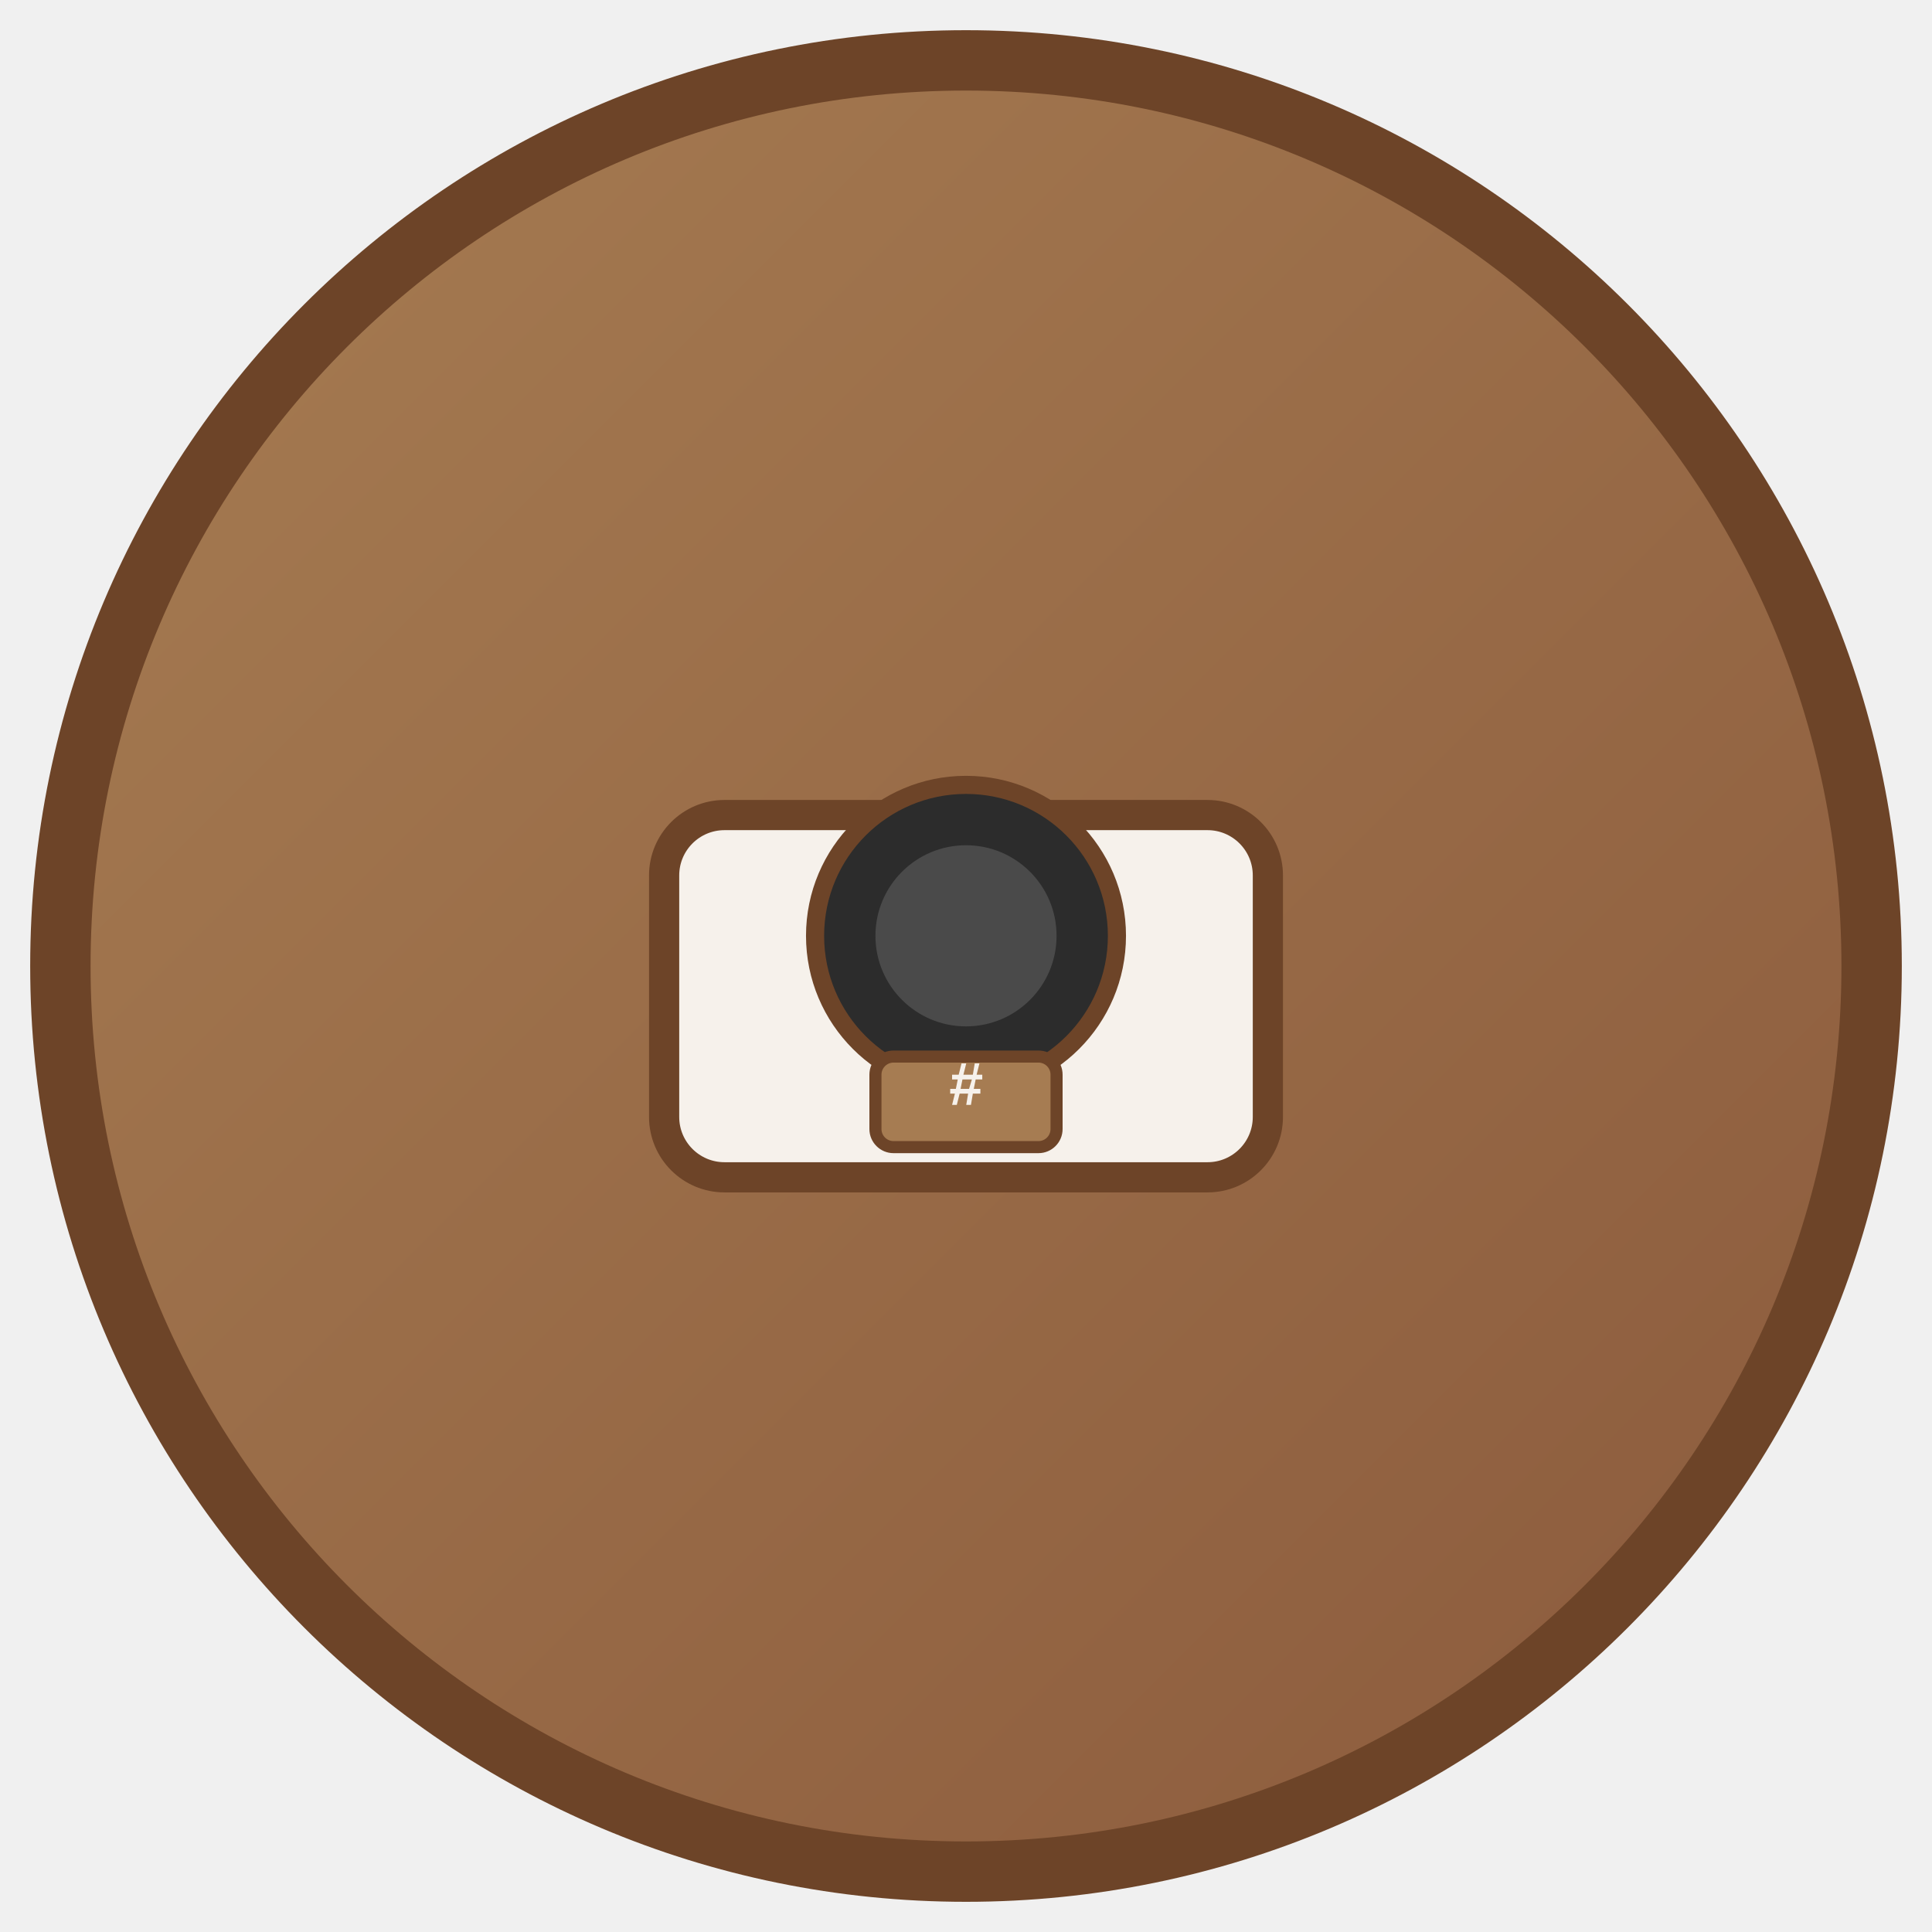
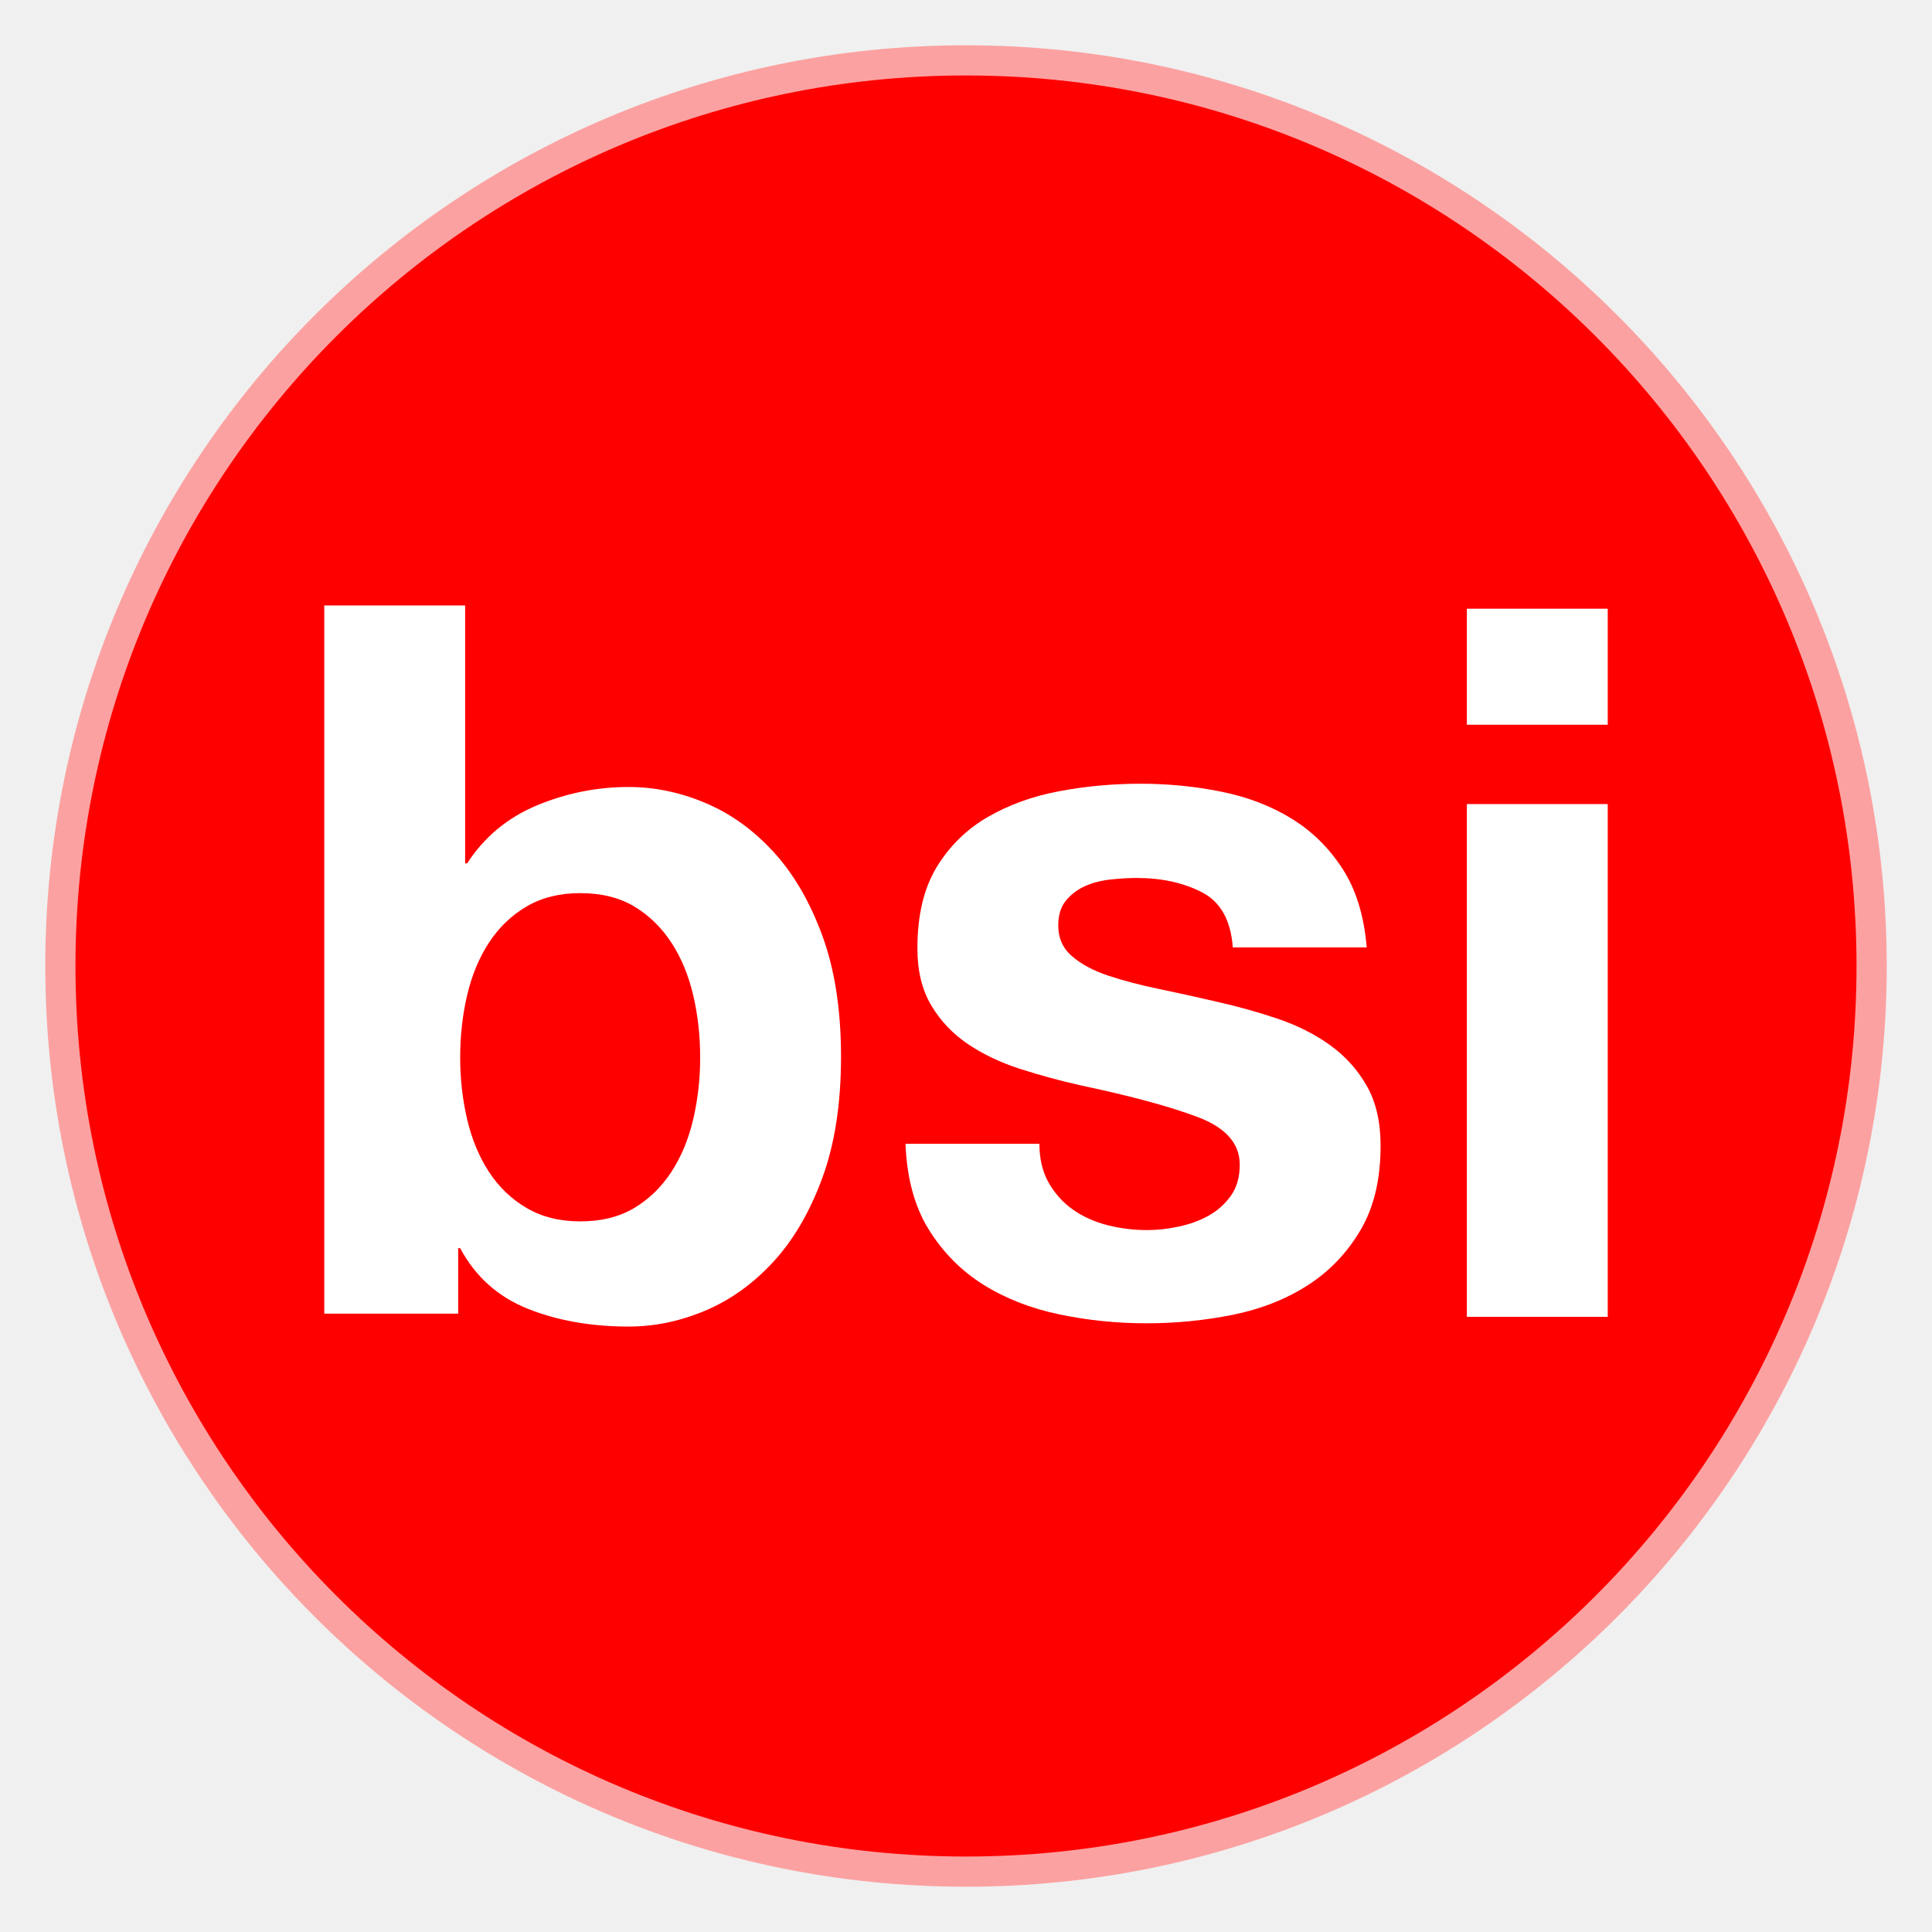
- <svg xmlns="http://www.w3.org/2000/svg" width="32" height="32" viewBox="0 0 32 32">
-   <defs>
-     <linearGradient id="grad1" x1="0%" y1="0%" x2="100%" y2="100%">
-       <stop offset="0%" style="stop-color:#a67c52;stop-opacity:1" />
-       <stop offset="100%" style="stop-color:#8b5a3c;stop-opacity:1" />
-     </linearGradient>
-   </defs>
-   <circle cx="16" cy="16" r="15" fill="url(#grad1)" stroke="#6d4428" stroke-width="1" />
-   <g transform="translate(16, 16)">
-     <rect x="-5" y="-2.5" width="10" height="6" rx="1" fill="#f6f1eb" stroke="#6d4428" stroke-width="0.5" />
-     <circle cx="0" cy="-0.5" r="2.5" fill="#2c2c2c" stroke="#6d4428" stroke-width="0.3" />
-     <circle cx="0" cy="-0.5" r="1.5" fill="#4a4a4a" />
-     <rect x="-1.5" y="1.5" width="3" height="1.5" rx="0.3" fill="#a67c52" stroke="#6d4428" stroke-width="0.2" />
-     <text x="0" y="2.3" text-anchor="middle" font-family="Arial, sans-serif" font-size="1" font-weight="bold" fill="#f6f1eb">#</text>
+ <svg xmlns="http://www.w3.org/2000/svg" version="1.1" x="0" y="0" width="32" height="32" viewBox="0, 0, 32, 32">
+   <g id="Layer_1">
+     <g>
+       <path d="M31,16 C31,24.284 24.284,31 16,31 C7.716,31 1,24.284 1,16 C1,7.716 7.716,1 16,1 C24.284,1 31,7.716 31,16 z" fill="#FF0000" />
+       <path d="M31,16 C31,24.284 24.284,31 16,31 C7.716,31 1,24.284 1,16 C1,7.716 7.716,1 16,1 C24.284,1 31,7.716 31,16 z" fill-opacity="0" stroke="#FCA1A1" stroke-width="0.5" />
+     </g>
+     <g>
+       <path d="M11.597,17.52 Q11.597,18.045 11.482,18.538 Q11.367,19.031 11.121,19.409 Q10.874,19.787 10.505,20.008 Q10.135,20.23 9.609,20.23 Q9.1,20.23 8.722,20.008 Q8.345,19.787 8.098,19.409 Q7.852,19.031 7.737,18.538 Q7.622,18.045 7.622,17.52 Q7.622,16.977 7.737,16.485 Q7.852,15.992 8.098,15.614 Q8.345,15.236 8.722,15.014 Q9.1,14.793 9.609,14.793 Q10.135,14.793 10.505,15.014 Q10.874,15.236 11.121,15.614 Q11.367,15.992 11.482,16.485 Q11.597,16.977 11.597,17.52 z M5.371,10.028 L5.371,21.758 L7.589,21.758 L7.589,20.674 L7.622,20.674 Q8,21.38 8.739,21.676 Q9.478,21.972 10.414,21.972 Q11.055,21.972 11.679,21.709 Q12.304,21.446 12.805,20.904 Q13.306,20.362 13.618,19.516 Q13.93,18.67 13.93,17.503 Q13.93,16.337 13.618,15.491 Q13.306,14.645 12.805,14.103 Q12.304,13.56 11.679,13.298 Q11.055,13.035 10.414,13.035 Q9.626,13.035 8.895,13.339 Q8.164,13.643 7.737,14.3 L7.704,14.3 L7.704,10.028 z" fill="#FFFFFF" />
+       <path d="M17.216,18.945 L14.998,18.945 Q15.031,19.799 15.384,20.366 Q15.737,20.933 16.287,21.278 Q16.838,21.622 17.544,21.77 Q18.251,21.918 18.99,21.918 Q19.713,21.918 20.411,21.779 Q21.109,21.639 21.651,21.294 Q22.193,20.949 22.53,20.382 Q22.867,19.815 22.867,18.978 Q22.867,18.386 22.637,17.984 Q22.407,17.581 22.029,17.31 Q21.651,17.039 21.167,16.875 Q20.682,16.711 20.173,16.596 Q19.68,16.481 19.203,16.382 Q18.727,16.283 18.357,16.16 Q17.988,16.037 17.758,15.84 Q17.528,15.643 17.528,15.331 Q17.528,15.068 17.659,14.912 Q17.791,14.756 17.98,14.673 Q18.169,14.591 18.398,14.567 Q18.628,14.542 18.826,14.542 Q19.45,14.542 19.91,14.78 Q20.37,15.018 20.419,15.692 L22.637,15.692 Q22.571,14.903 22.234,14.386 Q21.898,13.868 21.388,13.556 Q20.879,13.244 20.23,13.113 Q19.581,12.981 18.891,12.981 Q18.201,12.981 17.544,13.105 Q16.887,13.228 16.361,13.532 Q15.836,13.836 15.515,14.361 Q15.195,14.887 15.195,15.708 Q15.195,16.267 15.425,16.653 Q15.655,17.039 16.033,17.294 Q16.411,17.548 16.895,17.704 Q17.38,17.86 17.889,17.975 Q19.138,18.238 19.836,18.501 Q20.534,18.764 20.534,19.29 Q20.534,19.602 20.386,19.807 Q20.238,20.013 20.017,20.136 Q19.795,20.259 19.524,20.316 Q19.253,20.374 19.006,20.374 Q18.661,20.374 18.341,20.292 Q18.021,20.21 17.774,20.037 Q17.528,19.865 17.372,19.594 Q17.216,19.323 17.216,18.945 z" fill="#FFFFFF" />
+       <path d="M26.629,12.004 L26.629,10.082 L24.296,10.082 L24.296,12.004 z M24.296,13.318 L24.296,21.811 L26.629,21.811 L26.629,13.318 z" fill="#FFFFFF" />
+     </g>
  </g>
</svg>
